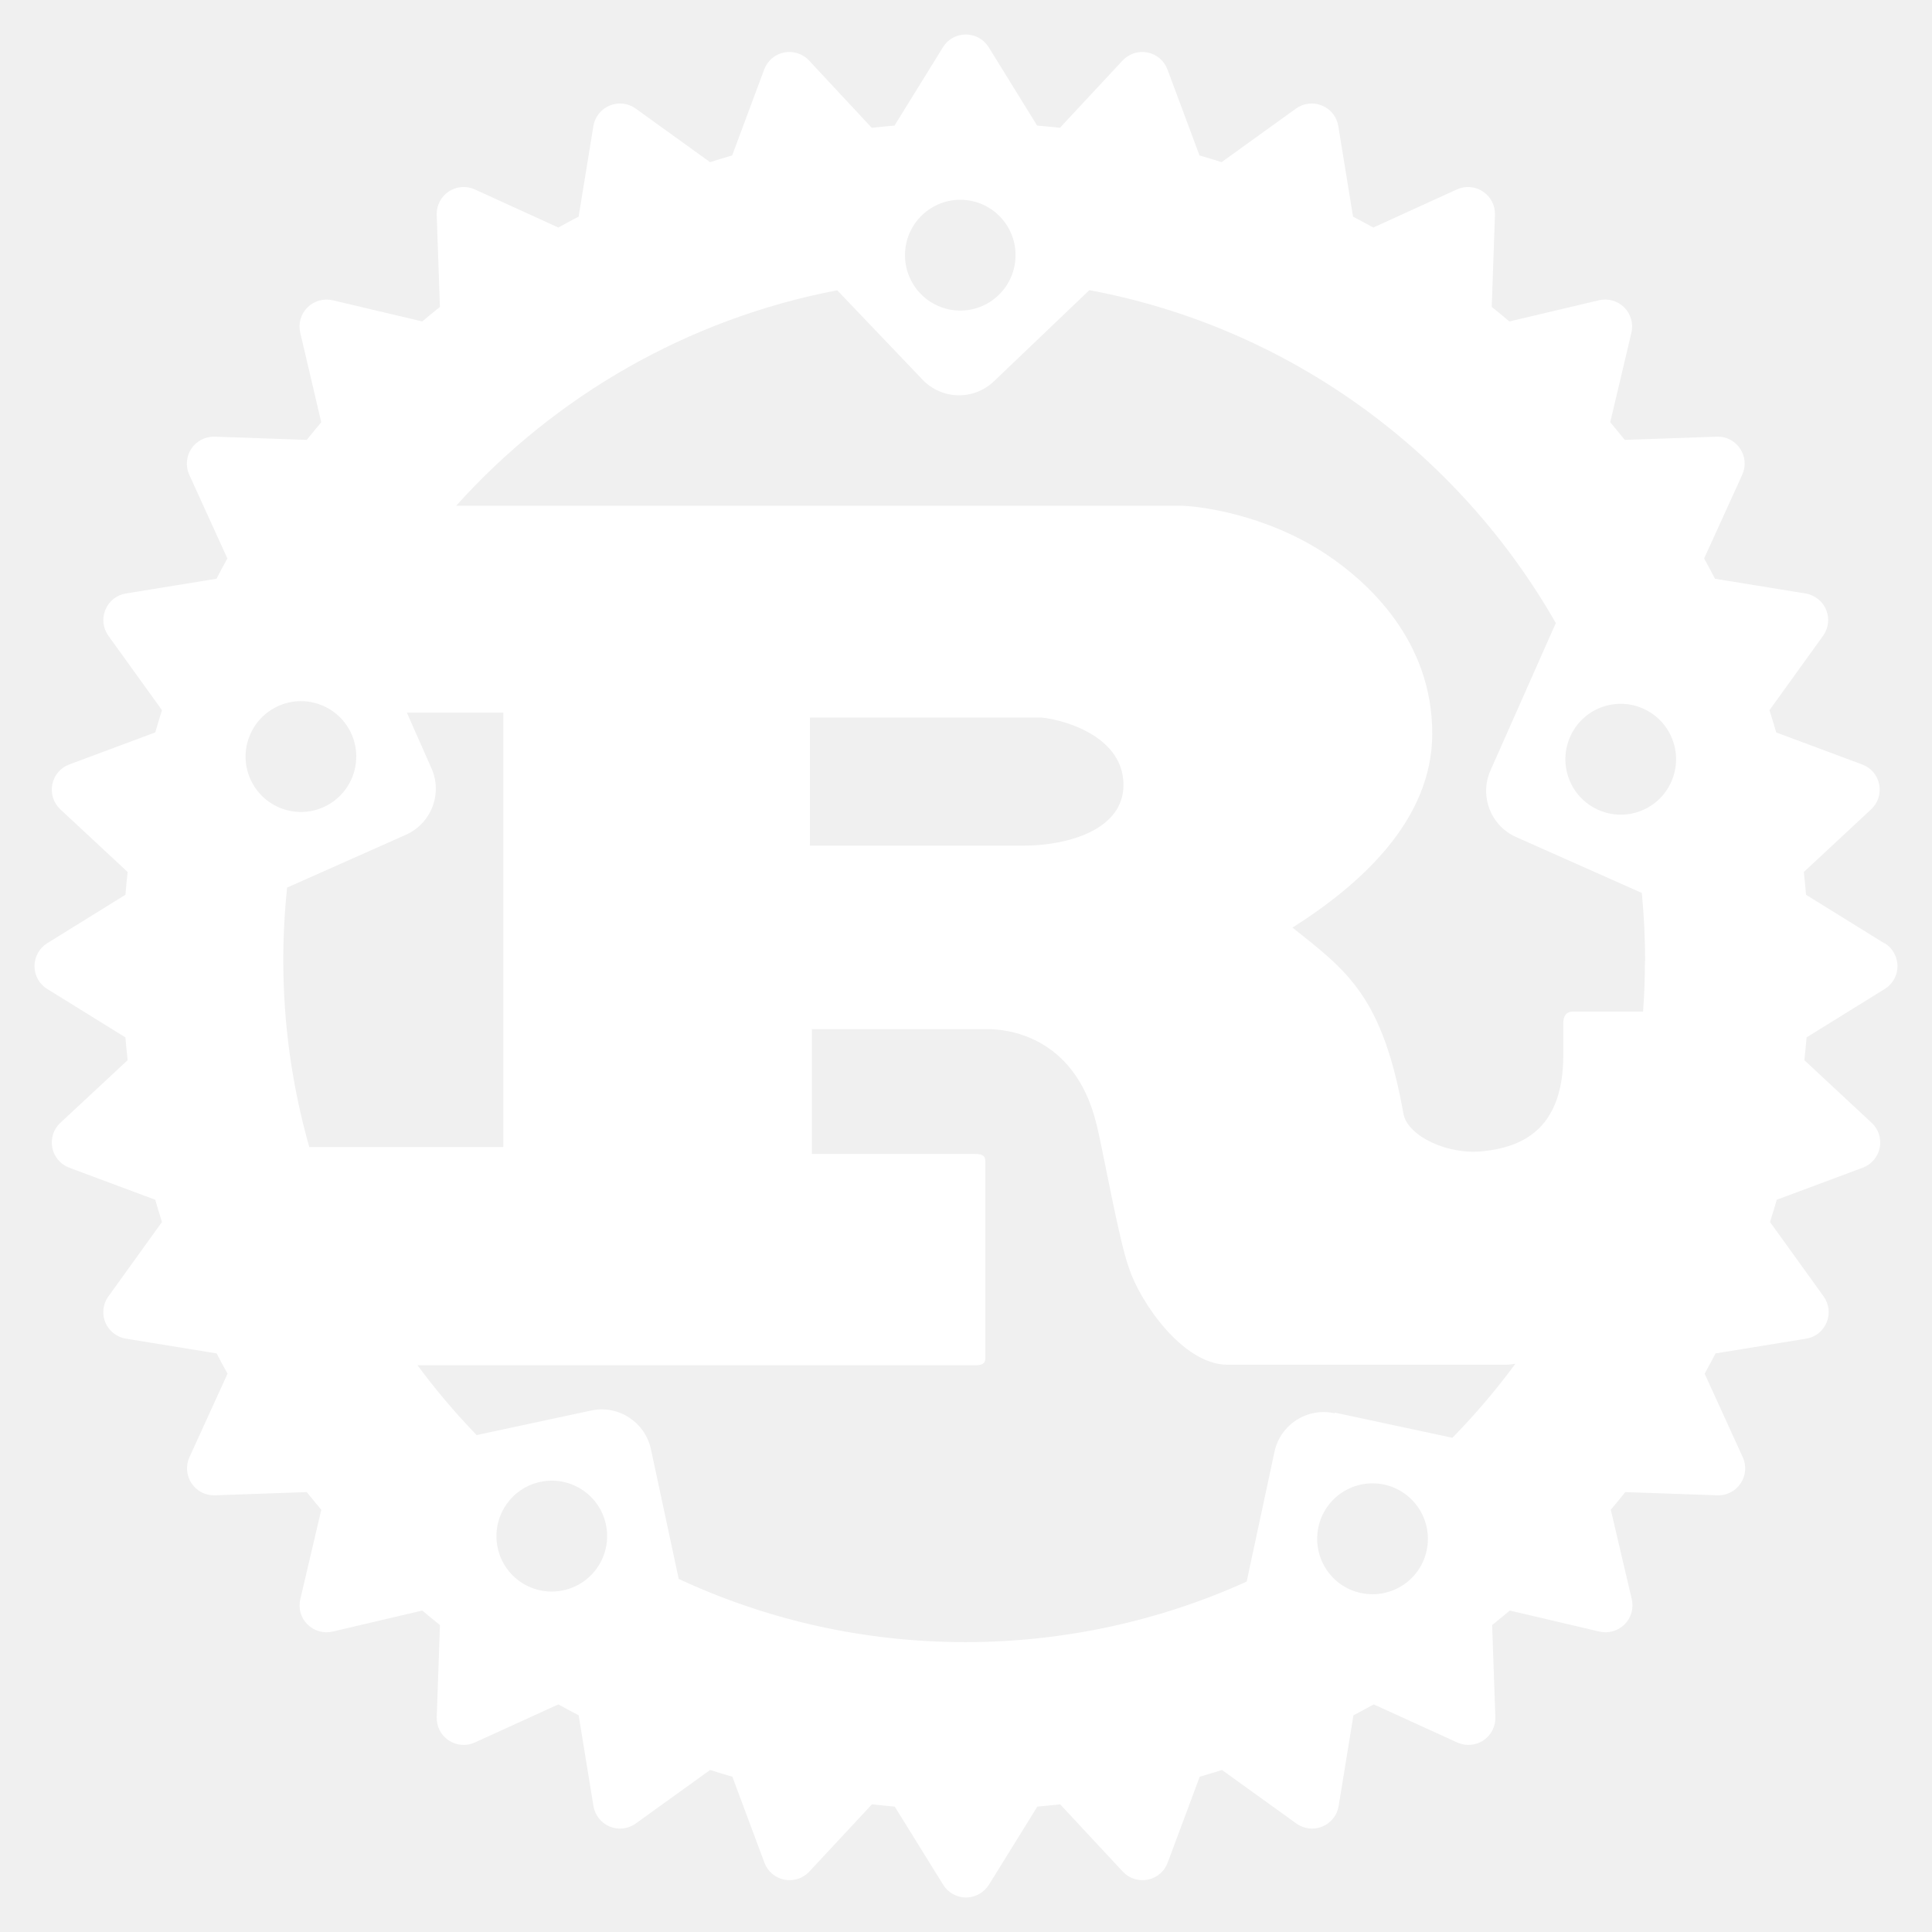
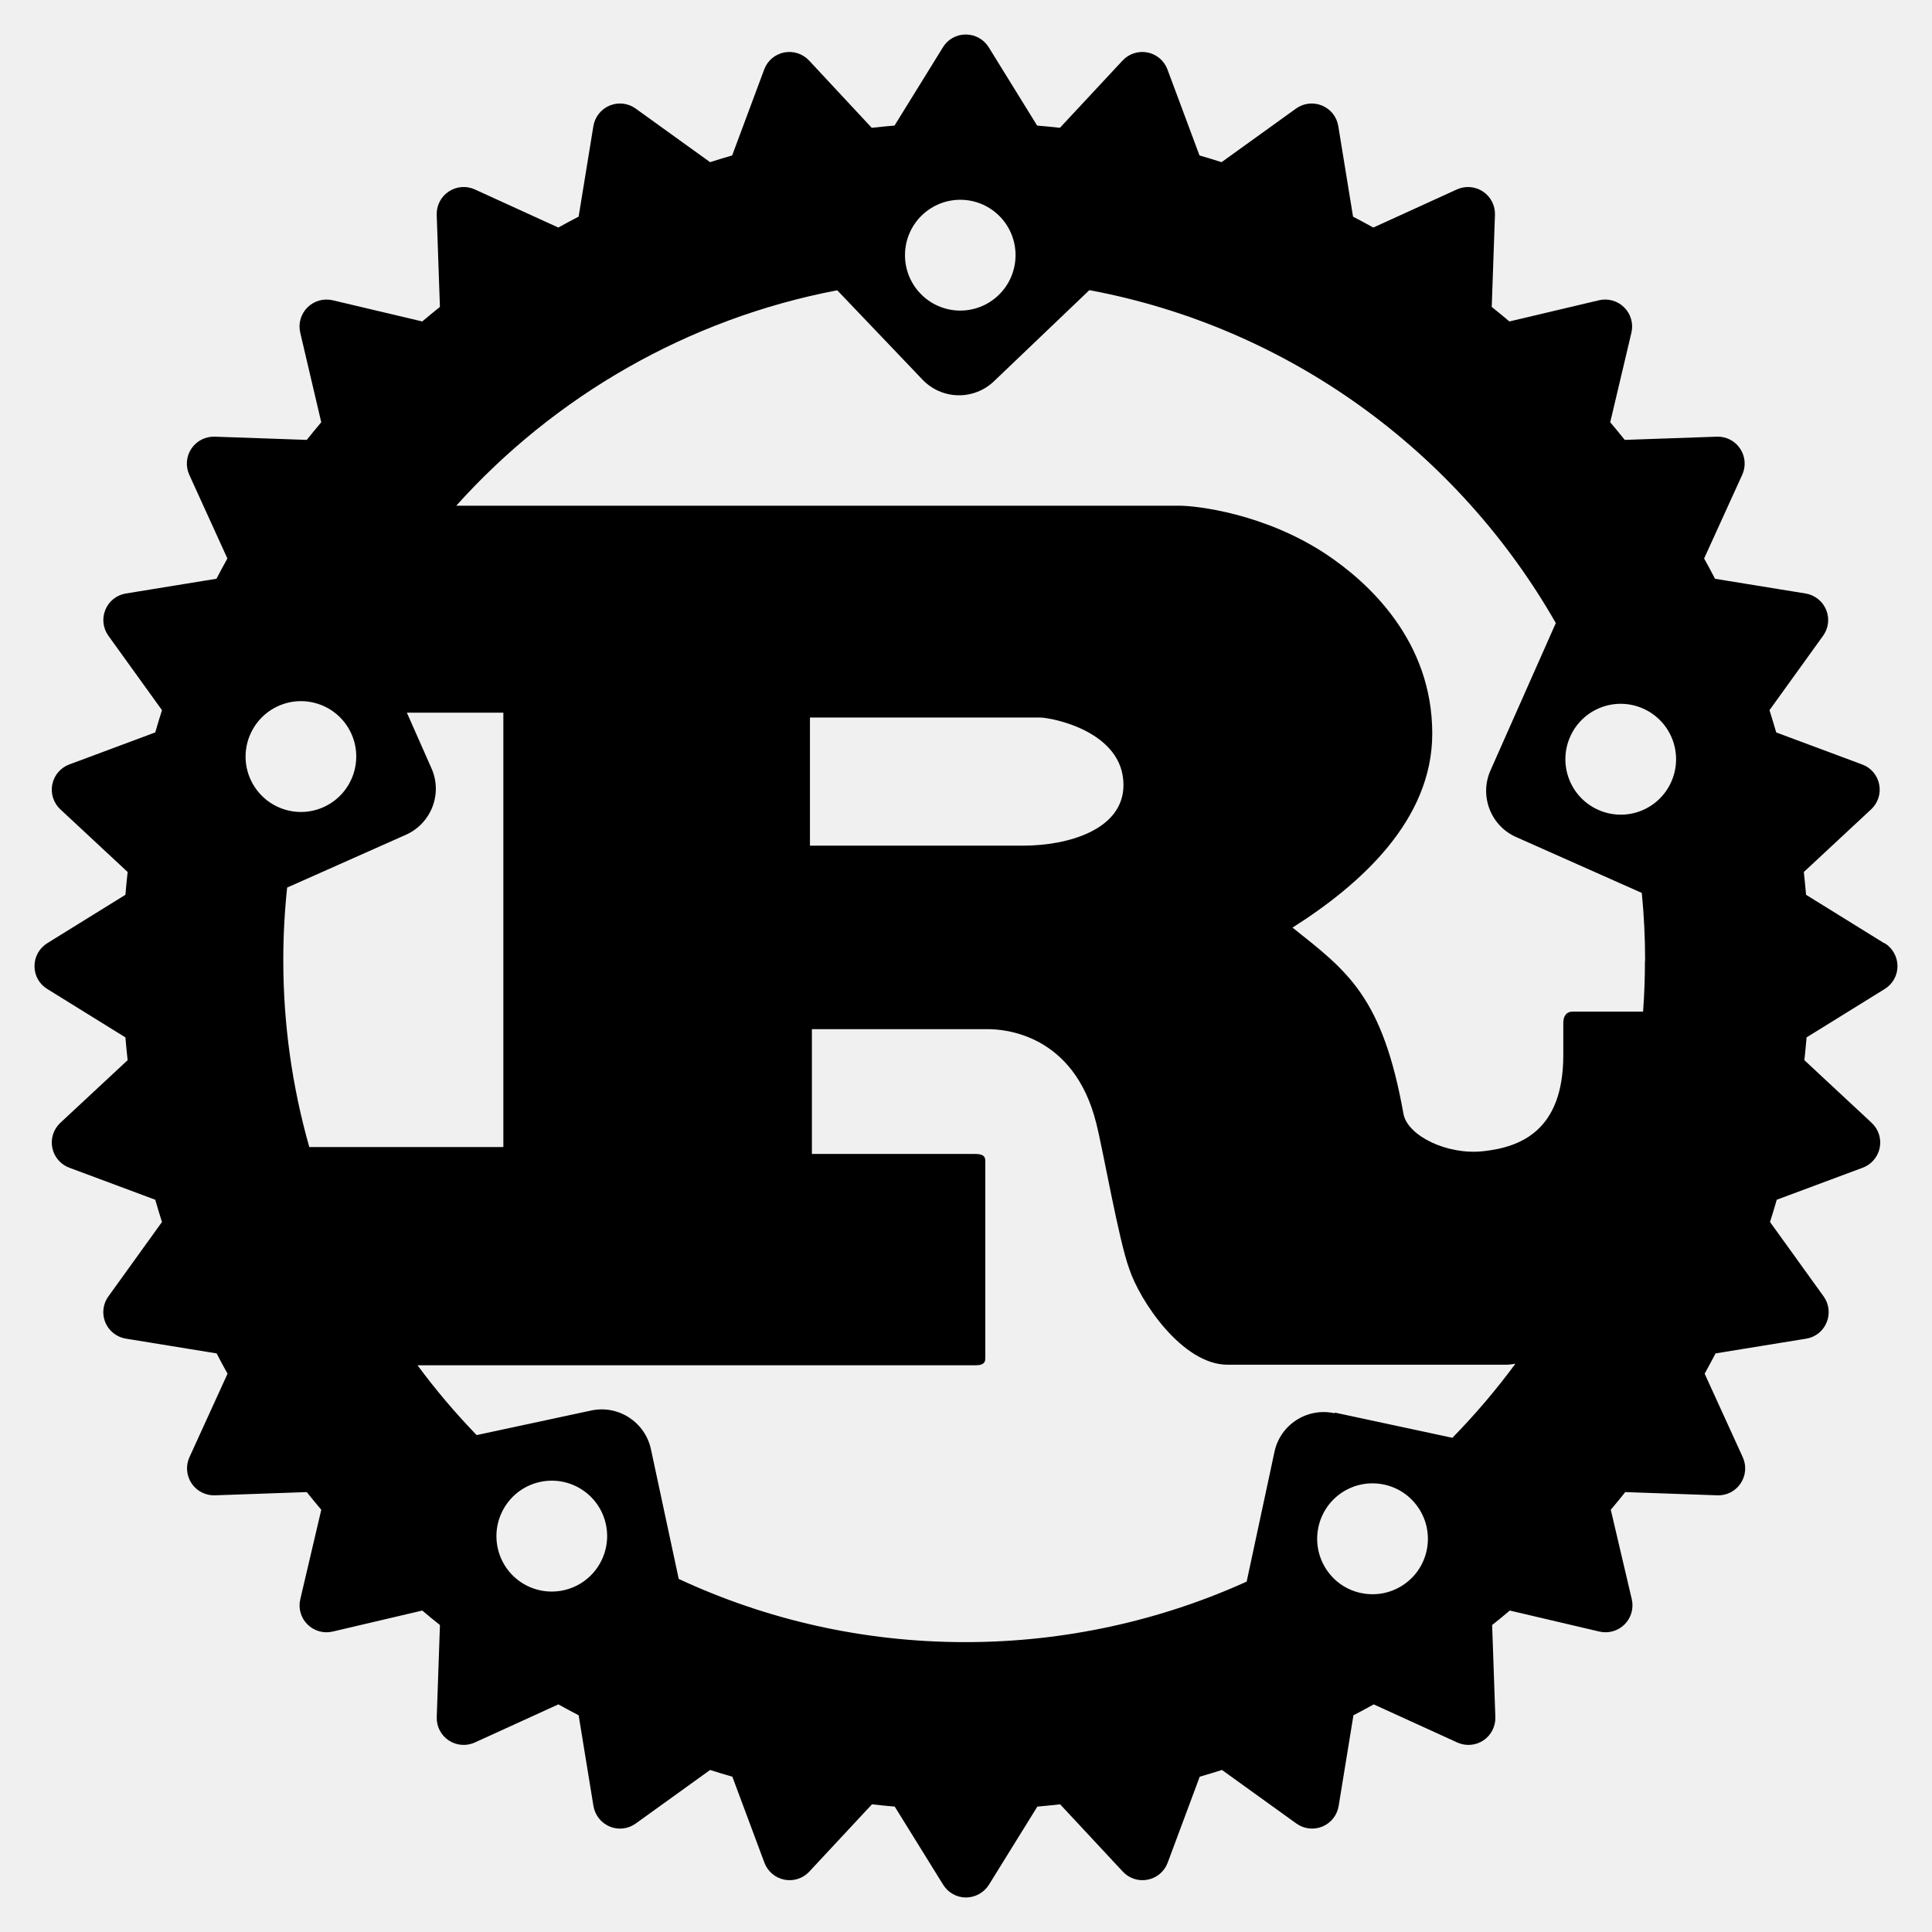
<svg xmlns="http://www.w3.org/2000/svg" fill="none" viewBox="0 0 224 224">
-   <path fill="#fff" d="M218.46 109.358l-9.062-5.614c-.076-.882-.162-1.762-.258-2.642l7.803-7.265a3.107 3.107 0 00.933-2.89 3.093 3.093 0 00-1.967-2.312l-9.97-3.715c-.25-.863-.512-1.72-.781-2.58l6.214-8.628a3.114 3.114 0 00-.592-4.263 3.134 3.134 0 00-1.431-.637l-10.507-1.709a80.869 80.869 0 00-1.263-2.353l4.417-9.7a3.12 3.12 0 00-.243-3.035 3.106 3.106 0 00-2.705-1.385l-10.671.372a85.152 85.152 0 00-1.685-2.044l2.456-10.381a3.125 3.125 0 00-3.762-3.763l-10.384 2.456a88.996 88.996 0 00-2.047-1.684l.373-10.671a3.11 3.11 0 00-1.385-2.704 3.127 3.127 0 00-3.034-.246l-9.681 4.417c-.782-.429-1.567-.854-2.353-1.265l-1.713-10.506a3.098 3.098 0 00-1.887-2.373 3.108 3.108 0 00-3.014.35l-8.628 6.213c-.85-.27-1.703-.53-2.56-.778l-3.716-9.97a3.111 3.111 0 00-2.311-1.97 3.134 3.134 0 00-2.89.933l-7.266 7.802a93.746 93.746 0 00-2.643-.258l-5.614-9.082A3.125 3.125 0 00111.97 4c-1.09 0-2.085.56-2.642 1.478l-5.615 9.081a93.32 93.32 0 00-2.642.259l-7.266-7.802a3.13 3.13 0 00-2.89-.933 3.106 3.106 0 00-2.312 1.97l-3.715 9.97c-.857.247-1.71.506-2.56.778L73.7 12.588a3.101 3.101 0 00-3.014-.35A3.127 3.127 0 0068.8 14.61l-1.713 10.506c-.79.41-1.575.832-2.353 1.265l-9.681-4.417a3.125 3.125 0 00-4.42 2.95l.372 10.67c-.69.553-1.373 1.115-2.048 1.685l-10.383-2.456a3.143 3.143 0 00-2.93.832 3.124 3.124 0 00-.833 2.93l2.436 10.383a93.897 93.897 0 00-1.68 2.043l-10.672-.372a3.138 3.138 0 00-2.704 1.385 3.126 3.126 0 00-.246 3.035l4.418 9.7c-.43.779-.855 1.563-1.266 2.353l-10.507 1.71a3.097 3.097 0 00-2.373 1.886 3.117 3.117 0 00.35 3.013l6.214 8.628a89.12 89.12 0 00-.78 2.58l-9.97 3.715a3.117 3.117 0 00-1.035 5.202l7.803 7.265c-.098.879-.184 1.76-.258 2.642l-9.062 5.614A3.122 3.122 0 004 112.021c0 1.092.56 2.084 1.478 2.642l9.062 5.614c.074.882.16 1.762.258 2.642l-7.803 7.265a3.117 3.117 0 001.034 5.201l9.97 3.716a110 110 0 00.78 2.58l-6.212 8.627a3.112 3.112 0 00.6 4.27c.419.33.916.547 1.443.63l10.507 1.709c.407.792.83 1.576 1.265 2.353l-4.417 9.68a3.126 3.126 0 002.95 4.42l10.65-.374c.553.69 1.115 1.372 1.685 2.047l-2.435 10.383a3.09 3.09 0 00.831 2.91 3.117 3.117 0 002.931.83l10.384-2.436a82.268 82.268 0 002.047 1.68l-.371 10.671a3.11 3.11 0 001.385 2.704 3.125 3.125 0 003.034.241l9.681-4.416c.779.432 1.563.854 2.353 1.265l1.713 10.505a3.147 3.147 0 001.887 2.395 3.111 3.111 0 003.014-.349l8.628-6.213c.853.271 1.71.535 2.58.783l3.716 9.969a3.112 3.112 0 002.312 1.967 3.112 3.112 0 002.89-.933l7.266-7.802c.877.101 1.761.186 2.642.264l5.615 9.061a3.12 3.12 0 002.642 1.478 3.165 3.165 0 002.663-1.478l5.614-9.061c.884-.078 1.765-.163 2.643-.264l7.265 7.802a3.106 3.106 0 002.89.933 3.105 3.105 0 002.312-1.967l3.716-9.969c.863-.248 1.719-.512 2.58-.783l8.629 6.213a3.12 3.12 0 004.9-2.045l1.713-10.506c.793-.411 1.577-.838 2.353-1.265l9.681 4.416a3.13 3.13 0 003.035-.241 3.126 3.126 0 001.385-2.704l-.372-10.671a81.794 81.794 0 002.046-1.68l10.383 2.436a3.123 3.123 0 003.763-3.74l-2.436-10.382a84.588 84.588 0 001.68-2.048l10.672.374a3.104 3.104 0 002.704-1.385 3.118 3.118 0 00.244-3.035l-4.417-9.68c.43-.779.852-1.563 1.263-2.353l10.507-1.709a3.08 3.08 0 002.373-1.886 3.11 3.11 0 00-.35-3.014l-6.214-8.627c.272-.857.532-1.717.781-2.58l9.97-3.716a3.109 3.109 0 001.967-2.311 3.107 3.107 0 00-.933-2.89l-7.803-7.265c.096-.88.182-1.761.258-2.642l9.062-5.614a3.11 3.11 0 001.478-2.642 3.157 3.157 0 00-1.476-2.663h-.064zm-60.687 75.337c-3.468-.747-5.656-4.169-4.913-7.637a6.412 6.412 0 017.617-4.933c3.468.741 5.676 4.169 4.933 7.637a6.414 6.414 0 01-7.617 4.933h-.02zm-3.076-20.847c-3.158-.677-6.275 1.334-6.936 4.5l-3.22 15.026c-9.929 4.5-21.055 7.018-32.614 7.018-11.89 0-23.12-2.622-33.234-7.328l-3.22-15.026c-.677-3.158-3.778-5.18-6.936-4.499l-13.273 2.848a80.222 80.222 0 01-6.853-8.091h64.61c.731 0 1.218-.132 1.218-.797v-22.91c0-.665-.487-.797-1.218-.797H94.133v-14.469h20.415c1.864 0 9.97.533 12.551 10.898.811 3.179 2.601 13.54 3.818 16.863 1.214 3.715 6.152 11.146 11.415 11.146h32.202c.365 0 .755-.041 1.166-.116a80.56 80.56 0 01-7.307 8.587l-13.583-2.911-.113.058zm-89.38 20.537a6.407 6.407 0 01-7.617-4.933c-.74-3.467 1.462-6.894 4.934-7.637a6.417 6.417 0 017.617 4.933c.74 3.468-1.464 6.894-4.934 7.637zm-24.564-99.28a6.438 6.438 0 01-3.261 8.484c-3.241 1.438-7.019-.025-8.464-3.261-1.445-3.237.025-7.039 3.262-8.483a6.416 6.416 0 018.463 3.26zM33.22 102.94l13.83-6.15c2.952-1.311 4.294-4.769 2.972-7.72l-2.848-6.44H58.36v50.362h-22.5a79.158 79.158 0 01-3.014-21.672c0-2.869.155-5.697.452-8.483l-.08.103zm60.687-4.892v-14.86h26.629c1.376 0 9.722 1.59 9.722 7.822 0 5.18-6.399 7.038-11.663 7.038h-24.77.082zm96.811 13.375c0 1.973-.072 3.922-.216 5.862h-8.113c-.811 0-1.137.532-1.137 1.327v3.715c0 8.752-4.934 10.671-9.268 11.146-4.129.464-8.691-1.726-9.248-4.252-2.436-13.684-6.482-16.595-12.881-21.672 7.948-5.036 16.204-12.487 16.204-22.498 0-10.753-7.369-17.523-12.385-20.847-7.059-4.644-14.862-5.572-16.968-5.572H52.899c11.374-12.673 26.835-21.673 44.174-24.975l9.887 10.361a5.849 5.849 0 008.278.19l11.064-10.568c23.119 4.314 42.729 18.721 54.082 38.598l-7.576 17.09c-1.306 2.951.027 6.419 2.973 7.72l14.573 6.48c.255 2.607.383 5.224.384 7.843l-.021.052zM106.912 24.94a6.398 6.398 0 019.062.209 6.437 6.437 0 01-.213 9.082 6.396 6.396 0 01-9.062-.21 6.436 6.436 0 01.213-9.083v.002zm75.137 60.476a6.402 6.402 0 018.463-3.26 6.425 6.425 0 013.261 8.482 6.402 6.402 0 01-8.463 3.261 6.425 6.425 0 01-3.261-8.483z" />
+   <path fill="#000" d="m218.46 109.358-9.062-5.614q-.114-1.322-.258-2.642l7.803-7.265a3.11 3.11 0 0 0 .933-2.89 3.09 3.09 0 0 0-1.967-2.312l-9.97-3.715c-.25-.863-.512-1.72-.781-2.58l6.214-8.628a3.114 3.114 0 0 0-.592-4.263 3.1 3.1 0 0 0-1.431-.637l-10.507-1.709a81 81 0 0 0-1.263-2.353l4.417-9.7a3.12 3.12 0 0 0-.243-3.035 3.1 3.1 0 0 0-2.705-1.385l-10.671.372a85 85 0 0 0-1.685-2.044l2.456-10.381a3.125 3.125 0 0 0-3.762-3.763l-10.384 2.456a89 89 0 0 0-2.047-1.684l.373-10.671a3.11 3.11 0 0 0-1.385-2.704 3.13 3.13 0 0 0-3.034-.246l-9.681 4.417c-.782-.429-1.567-.854-2.353-1.265l-1.713-10.506a3.1 3.1 0 0 0-1.887-2.373 3.11 3.11 0 0 0-3.014.35l-8.628 6.213q-1.275-.405-2.56-.778l-3.716-9.97a3.11 3.11 0 0 0-2.311-1.97 3.13 3.13 0 0 0-2.89.933l-7.266 7.802a94 94 0 0 0-2.643-.258l-5.614-9.082A3.13 3.13 0 0 0 111.97 4c-1.09 0-2.085.56-2.642 1.478l-5.615 9.081a93 93 0 0 0-2.642.259l-7.266-7.802a3.13 3.13 0 0 0-2.89-.933 3.1 3.1 0 0 0-2.312 1.97l-3.715 9.97q-1.285.37-2.56.778L73.7 12.588a3.1 3.1 0 0 0-3.014-.35A3.13 3.13 0 0 0 68.8 14.61l-1.713 10.506q-1.186.615-2.353 1.265l-9.681-4.417a3.125 3.125 0 0 0-4.42 2.95l.372 10.67q-1.035.83-2.048 1.685l-10.383-2.456a3.14 3.14 0 0 0-2.93.832 3.12 3.12 0 0 0-.833 2.93l2.436 10.383a94 94 0 0 0-1.68 2.043l-10.672-.372a3.14 3.14 0 0 0-2.704 1.385 3.13 3.13 0 0 0-.246 3.035l4.418 9.7c-.43.779-.855 1.563-1.266 2.353l-10.507 1.71a3.1 3.1 0 0 0-2.373 1.886 3.12 3.12 0 0 0 .35 3.013l6.214 8.628a89 89 0 0 0-.78 2.58l-9.97 3.715a3.117 3.117 0 0 0-1.035 5.202l7.803 7.265q-.147 1.319-.258 2.642l-9.062 5.614A3.12 3.12 0 0 0 4 112.021c0 1.092.56 2.084 1.478 2.642l9.062 5.614q.111 1.323.258 2.642l-7.803 7.265a3.117 3.117 0 0 0 1.034 5.201l9.97 3.716a110 110 0 0 0 .78 2.58l-6.212 8.627a3.11 3.11 0 0 0 .6 4.27c.419.33.916.547 1.443.63l10.507 1.709q.611 1.188 1.265 2.353l-4.417 9.68a3.126 3.126 0 0 0 2.95 4.42l10.65-.374q.83 1.035 1.685 2.047l-2.435 10.383a3.09 3.09 0 0 0 .831 2.91 3.12 3.12 0 0 0 2.931.83l10.384-2.436a82 82 0 0 0 2.047 1.68l-.371 10.671a3.11 3.11 0 0 0 1.385 2.704 3.13 3.13 0 0 0 3.034.241l9.681-4.416q1.168.648 2.353 1.265l1.713 10.505a3.15 3.15 0 0 0 1.887 2.395 3.11 3.11 0 0 0 3.014-.349l8.628-6.213c.853.271 1.71.535 2.58.783l3.716 9.969a3.11 3.11 0 0 0 2.312 1.967 3.11 3.11 0 0 0 2.89-.933l7.266-7.802c.877.101 1.761.186 2.642.264l5.615 9.061a3.12 3.12 0 0 0 2.642 1.478 3.17 3.17 0 0 0 2.663-1.478l5.614-9.061c.884-.078 1.765-.163 2.643-.264l7.265 7.802a3.1 3.1 0 0 0 2.89.933 3.1 3.1 0 0 0 2.312-1.967l3.716-9.969c.863-.248 1.719-.512 2.58-.783l8.629 6.213a3.12 3.12 0 0 0 4.9-2.045l1.713-10.506c.793-.411 1.577-.838 2.353-1.265l9.681 4.416a3.13 3.13 0 0 0 3.035-.241 3.13 3.13 0 0 0 1.385-2.704l-.372-10.671a82 82 0 0 0 2.046-1.68l10.383 2.436a3.123 3.123 0 0 0 3.763-3.74l-2.436-10.382a85 85 0 0 0 1.68-2.048l10.672.374a3.1 3.1 0 0 0 2.704-1.385 3.12 3.12 0 0 0 .244-3.035l-4.417-9.68q.646-1.168 1.263-2.353l10.507-1.709a3.08 3.08 0 0 0 2.373-1.886 3.11 3.11 0 0 0-.35-3.014l-6.214-8.627q.408-1.286.781-2.58l9.97-3.716a3.11 3.11 0 0 0 1.967-2.311 3.11 3.11 0 0 0-.933-2.89l-7.803-7.265q.144-1.32.258-2.642l9.062-5.614a3.11 3.11 0 0 0 1.478-2.642 3.16 3.16 0 0 0-1.476-2.663zm-60.687 75.337c-3.468-.747-5.656-4.169-4.913-7.637a6.41 6.41 0 0 1 7.617-4.933c3.468.741 5.676 4.169 4.933 7.637a6.414 6.414 0 0 1-7.617 4.933zm-3.076-20.847c-3.158-.677-6.275 1.334-6.936 4.5l-3.22 15.026c-9.929 4.5-21.055 7.018-32.614 7.018-11.89 0-23.12-2.622-33.234-7.328l-3.22-15.026c-.677-3.158-3.778-5.18-6.936-4.499l-13.273 2.848a80 80 0 0 1-6.853-8.091h64.61c.731 0 1.218-.132 1.218-.797v-22.91c0-.665-.487-.797-1.218-.797H94.133v-14.469h20.415c1.864 0 9.97.533 12.551 10.898.811 3.179 2.601 13.54 3.818 16.863 1.214 3.715 6.152 11.146 11.415 11.146h32.202q.548-.002 1.166-.116a81 81 0 0 1-7.307 8.587l-13.583-2.911zm-89.38 20.537a6.407 6.407 0 0 1-7.617-4.933c-.74-3.467 1.462-6.894 4.934-7.637a6.417 6.417 0 0 1 7.617 4.933c.74 3.468-1.464 6.894-4.934 7.637m-24.564-99.28a6.44 6.44 0 0 1-3.261 8.484c-3.241 1.438-7.019-.025-8.464-3.261s.025-7.039 3.262-8.483a6.416 6.416 0 0 1 8.463 3.26M33.22 102.94l13.83-6.15c2.952-1.311 4.294-4.769 2.972-7.72l-2.848-6.44H58.36v50.362h-22.5a79.2 79.2 0 0 1-3.014-21.672c0-2.869.155-5.697.452-8.483l-.08.103zm60.687-4.892v-14.86h26.629c1.376 0 9.722 1.59 9.722 7.822 0 5.18-6.399 7.038-11.663 7.038h-24.77zm96.811 13.375c0 1.973-.072 3.922-.216 5.862h-8.113c-.811 0-1.137.532-1.137 1.327v3.715c0 8.752-4.934 10.671-9.268 11.146-4.129.464-8.691-1.726-9.248-4.252-2.436-13.684-6.482-16.595-12.881-21.672 7.948-5.036 16.204-12.487 16.204-22.498 0-10.753-7.369-17.523-12.385-20.847-7.059-4.644-14.862-5.572-16.968-5.572H52.899c11.374-12.673 26.835-21.673 44.174-24.975l9.887 10.361a5.85 5.85 0 0 0 8.278.19l11.064-10.568c23.119 4.314 42.729 18.721 54.082 38.598l-7.576 17.09c-1.306 2.951.027 6.419 2.973 7.72l14.573 6.48c.255 2.607.383 5.224.384 7.843zM106.912 24.94a6.4 6.4 0 0 1 9.062.209 6.437 6.437 0 0 1-.213 9.082 6.396 6.396 0 0 1-9.062-.21 6.436 6.436 0 0 1 .213-9.083zm75.137 60.476a6.4 6.4 0 0 1 8.463-3.26 6.425 6.425 0 0 1 3.261 8.482 6.4 6.4 0 0 1-8.463 3.261 6.425 6.425 0 0 1-3.261-8.483" />
</svg>
